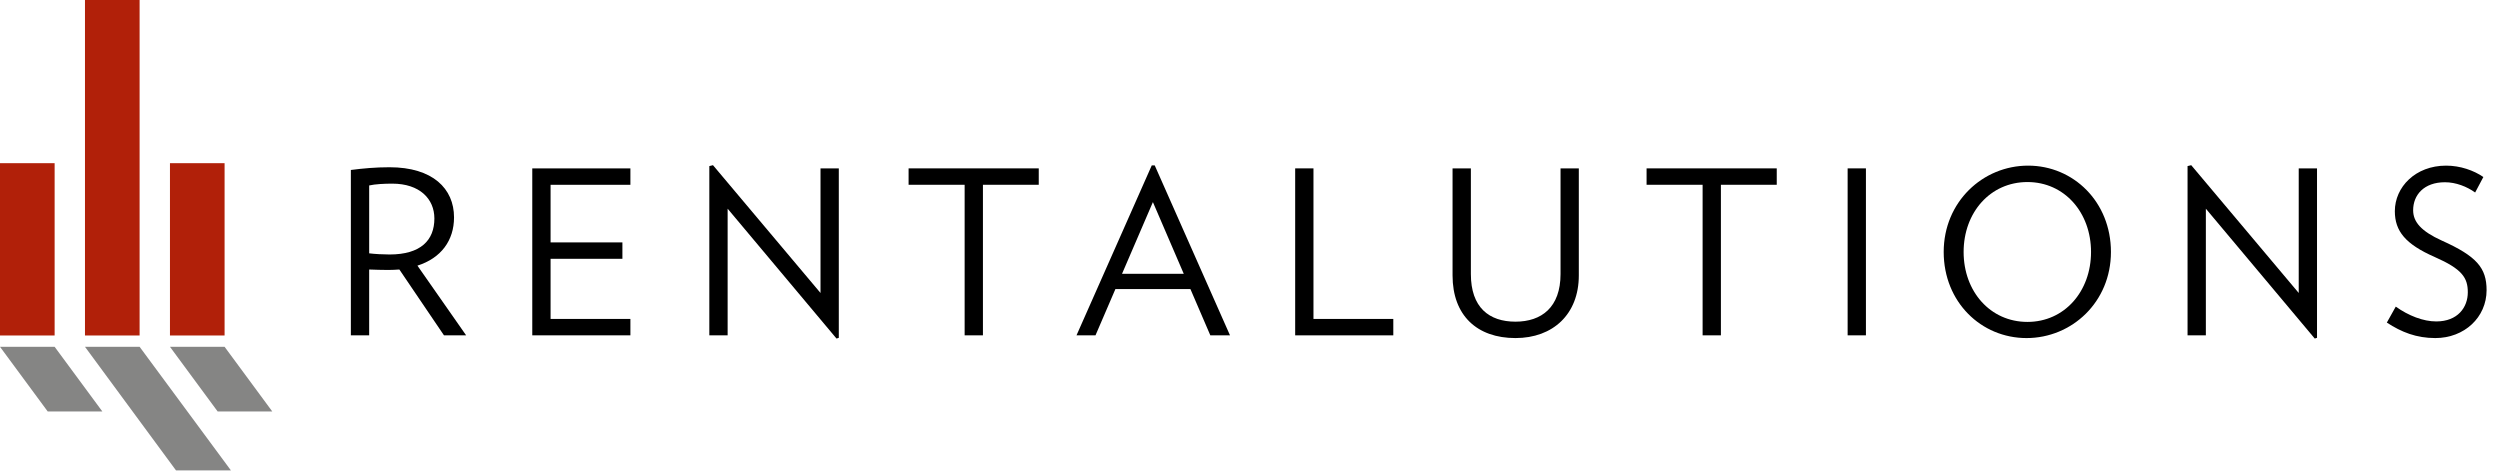
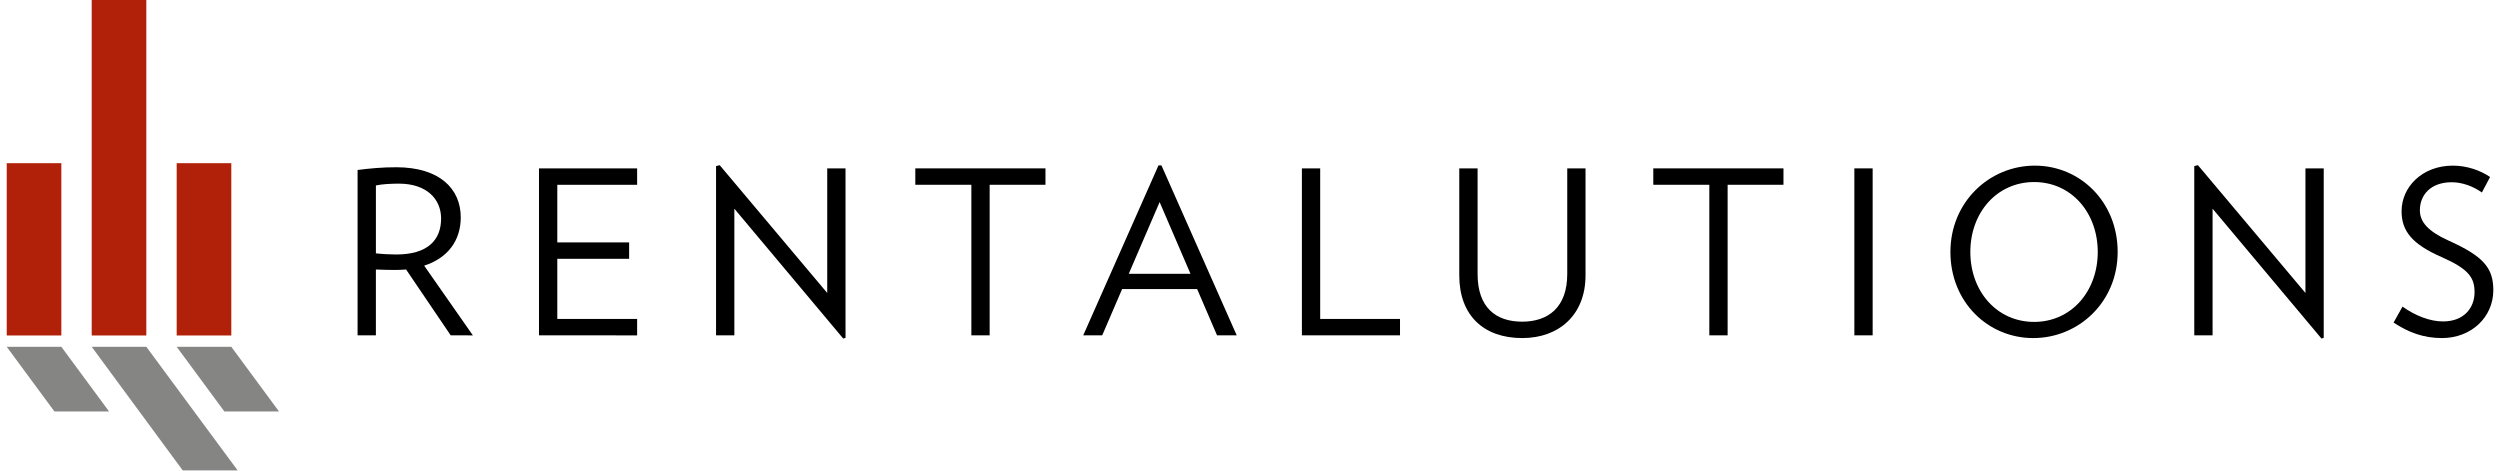
- <svg xmlns="http://www.w3.org/2000/svg" version="1.1" baseProfile="tiny" x="0px" y="0px" width="186px" height="35px" viewBox="0 0 186 35" overflow="visible" xml:space="preserve">
+ <svg xmlns="http://www.w3.org/2000/svg" version="1.1" x="0px" y="0px" width="186px" height="35px" viewBox="-0.5 0 186 35" overflow="visible" enable-background="new -0.5 0 186 35" xml:space="preserve">
  <defs>
</defs>
  <rect x="6.322" fill="#B12009" width="4.064" height="24.96" />
  <polygon fill="#858584" points="13.096,35 17.182,35 10.387,25.801 6.322,25.801 " />
  <polygon fill="#858584" points="3.548,30.611 7.613,30.611 4.064,25.801 0,25.801 " />
  <rect y="12.141" fill="#B12009" width="4.064" height="12.819" />
  <rect x="12.645" y="12.141" fill="#B12009" width="4.064" height="12.819" />
  <polygon fill="#858584" points="16.191,30.611 20.256,30.611 16.709,25.801 12.645,25.801 " />
-   <path d="M33.032,24.949l-3.319-4.898c-0.272,0.018-0.544,0.034-0.834,0.034c-0.409,0-1.004-0.017-1.413-0.034v4.898h-1.362V12.646  c0.919-0.118,1.838-0.203,2.876-0.203c3.217,0,4.8,1.593,4.8,3.728c0,1.729-0.97,3.034-2.723,3.593l3.625,5.187L33.032,24.949  L33.032,24.949z M29.186,13.663c-0.579,0-1.277,0.034-1.719,0.135v5.05c0.409,0.051,1.038,0.086,1.515,0.086  c2.332,0,3.336-1.068,3.336-2.679C32.317,14.798,31.228,13.663,29.186,13.663z" />
-   <path d="M39.601,24.949V12.527h7.301v1.22h-5.939v4.288h5.344v1.221h-5.344v4.475h5.939v1.22L39.601,24.949L39.601,24.949z" />
+   <path d="M33.032,24.949l-3.319-4.898c-0.272,0.018-0.544,0.034-0.834,0.034c-0.409,0-1.004-0.017-1.413-0.034v4.898h-1.362V12.646  c0.919-0.118,1.838-0.203,2.876-0.203c3.217,0,4.8,1.593,4.8,3.728c0,1.729-0.97,3.034-2.723,3.593l3.625,5.188L33.032,24.949  L33.032,24.949z M29.186,13.663c-0.579,0-1.277,0.034-1.719,0.135v5.05c0.409,0.051,1.038,0.086,1.515,0.086  c2.332,0,3.336-1.067,3.336-2.679C32.317,14.798,31.228,13.663,29.186,13.663z" />
+   <path d="M39.601,24.949V12.527h7.301v1.22h-5.939v4.288h5.344v1.221h-5.344v4.475h5.939v1.221L39.601,24.949L39.601,24.949z" />
  <path d="M62.237,25.188l-8.101-9.661v9.422h-1.362V12.357l0.272-0.067l8,9.507v-9.27h1.361v12.608L62.237,25.188z" />
  <path d="M73.13,13.747v11.202h-1.361V13.747h-4.17v-1.22h9.684v1.22H73.13z" />
  <path d="M90.048,24.949l-1.48-3.44h-5.583l-1.48,3.44h-1.413l5.599-12.643h0.221l5.6,12.643H90.048z M85.776,15.035l-2.298,5.338  h4.595L85.776,15.035z" />
-   <path d="M96.361,24.949V12.527h1.361v11.202h5.94v1.221H96.361z" />
-   <path d="M112.751,25.152c-2.858,0-4.681-1.678-4.681-4.66v-7.965h1.363v7.864c0,2.49,1.36,3.541,3.317,3.541  c1.94,0,3.354-1.067,3.354-3.541v-7.864h1.36v7.965C117.466,23.373,115.543,25.152,112.751,25.152z" />
+   <path d="M96.361,24.949V12.527h1.361v11.202h5.939v1.222L96.361,24.949L96.361,24.949z" />
+   <path d="M112.751,25.152c-2.858,0-4.681-1.678-4.681-4.66v-7.965h1.363v7.864c0,2.49,1.359,3.541,3.316,3.541  c1.939,0,3.354-1.066,3.354-3.541v-7.864h1.36v7.965C117.466,23.373,115.543,25.152,112.751,25.152z" />
  <path d="M128.035,13.747v11.202h-1.361V13.747h-4.169v-1.22h9.685v1.22H128.035z" />
  <path d="M137.464,24.949V12.527h1.361v12.422H137.464z" />
  <path d="M150.773,25.152c-3.371,0-6.162-2.678-6.162-6.406c0-3.729,2.912-6.423,6.281-6.423s6.162,2.694,6.162,6.423  C157.055,22.475,154.145,25.152,150.773,25.152z M150.842,13.544c-2.773,0-4.749,2.271-4.749,5.203c0,2.933,1.976,5.203,4.749,5.203  c2.758,0,4.731-2.271,4.731-5.203C155.573,15.815,153.6,13.544,150.842,13.544z" />
-   <path d="M172.218,25.188l-8.102-9.661v9.422h-1.362V12.357l0.273-0.067l7.998,9.507v-9.27h1.361v12.608L172.218,25.188z" />
-   <path d="M181.188,25.152c-1.412,0-2.519-0.44-3.607-1.152l0.664-1.188c0.953,0.679,2.042,1.103,3.012,1.103  c1.6,0,2.348-1.051,2.348-2.169c0-1.084-0.424-1.729-2.467-2.627c-2.162-0.949-2.962-1.915-2.962-3.406  c0-1.797,1.532-3.39,3.813-3.39c1.055,0,2.06,0.356,2.773,0.847l-0.611,1.152c-0.613-0.44-1.43-0.763-2.248-0.763  c-1.564,0-2.365,0.949-2.365,2.084c0,0.865,0.596,1.559,2.128,2.254c2.604,1.169,3.336,2.035,3.336,3.695  C185,23.609,183.35,25.152,181.188,25.152z" />
+   <path d="M172.218,25.188l-8.102-9.661v9.422h-1.362V12.357l0.273-0.067l7.998,9.507v-9.27h1.36v12.608L172.218,25.188z" />
+   <path d="M181.188,25.152c-1.412,0-2.519-0.44-3.606-1.152l0.664-1.188c0.953,0.679,2.042,1.103,3.012,1.103  c1.601,0,2.349-1.051,2.349-2.169c0-1.084-0.424-1.729-2.467-2.627c-2.162-0.949-2.963-1.915-2.963-3.406  c0-1.797,1.532-3.39,3.813-3.39c1.055,0,2.06,0.356,2.772,0.847l-0.611,1.152c-0.612-0.44-1.43-0.763-2.248-0.763  c-1.563,0-2.364,0.949-2.364,2.084c0,0.865,0.596,1.559,2.128,2.254c2.604,1.169,3.336,2.035,3.336,3.695  C185,23.609,183.35,25.152,181.188,25.152z" />
</svg>
